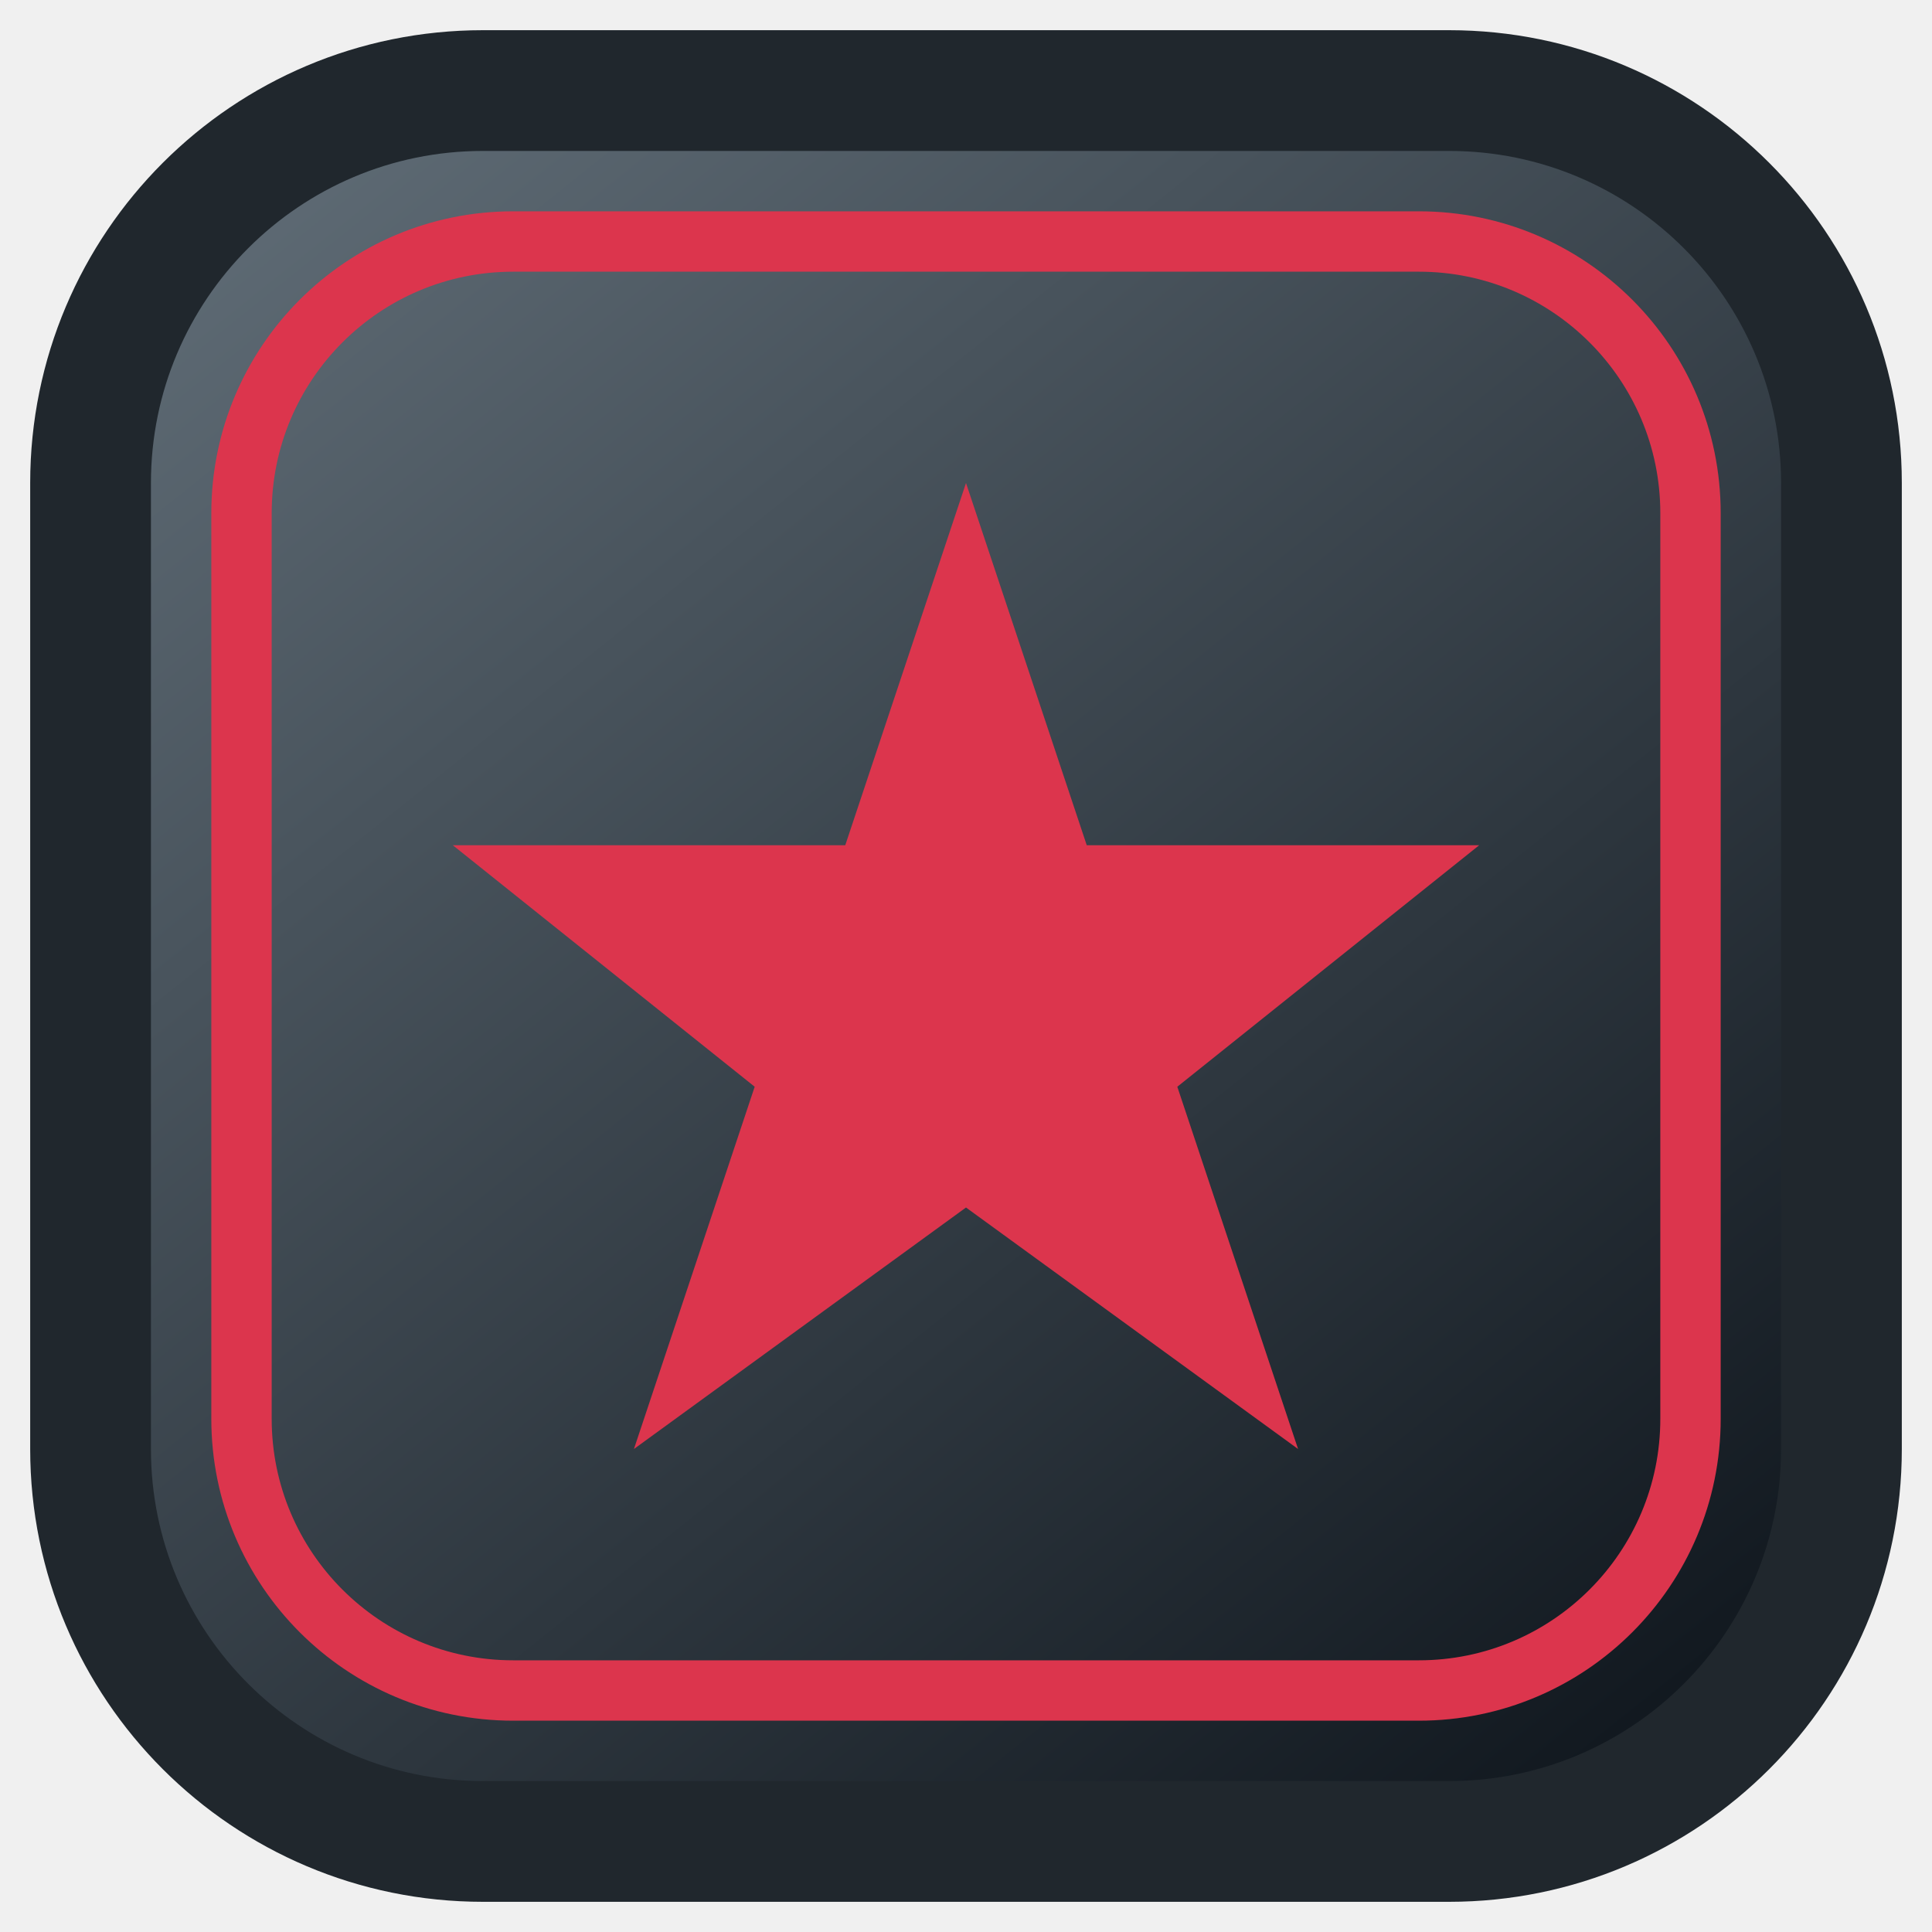
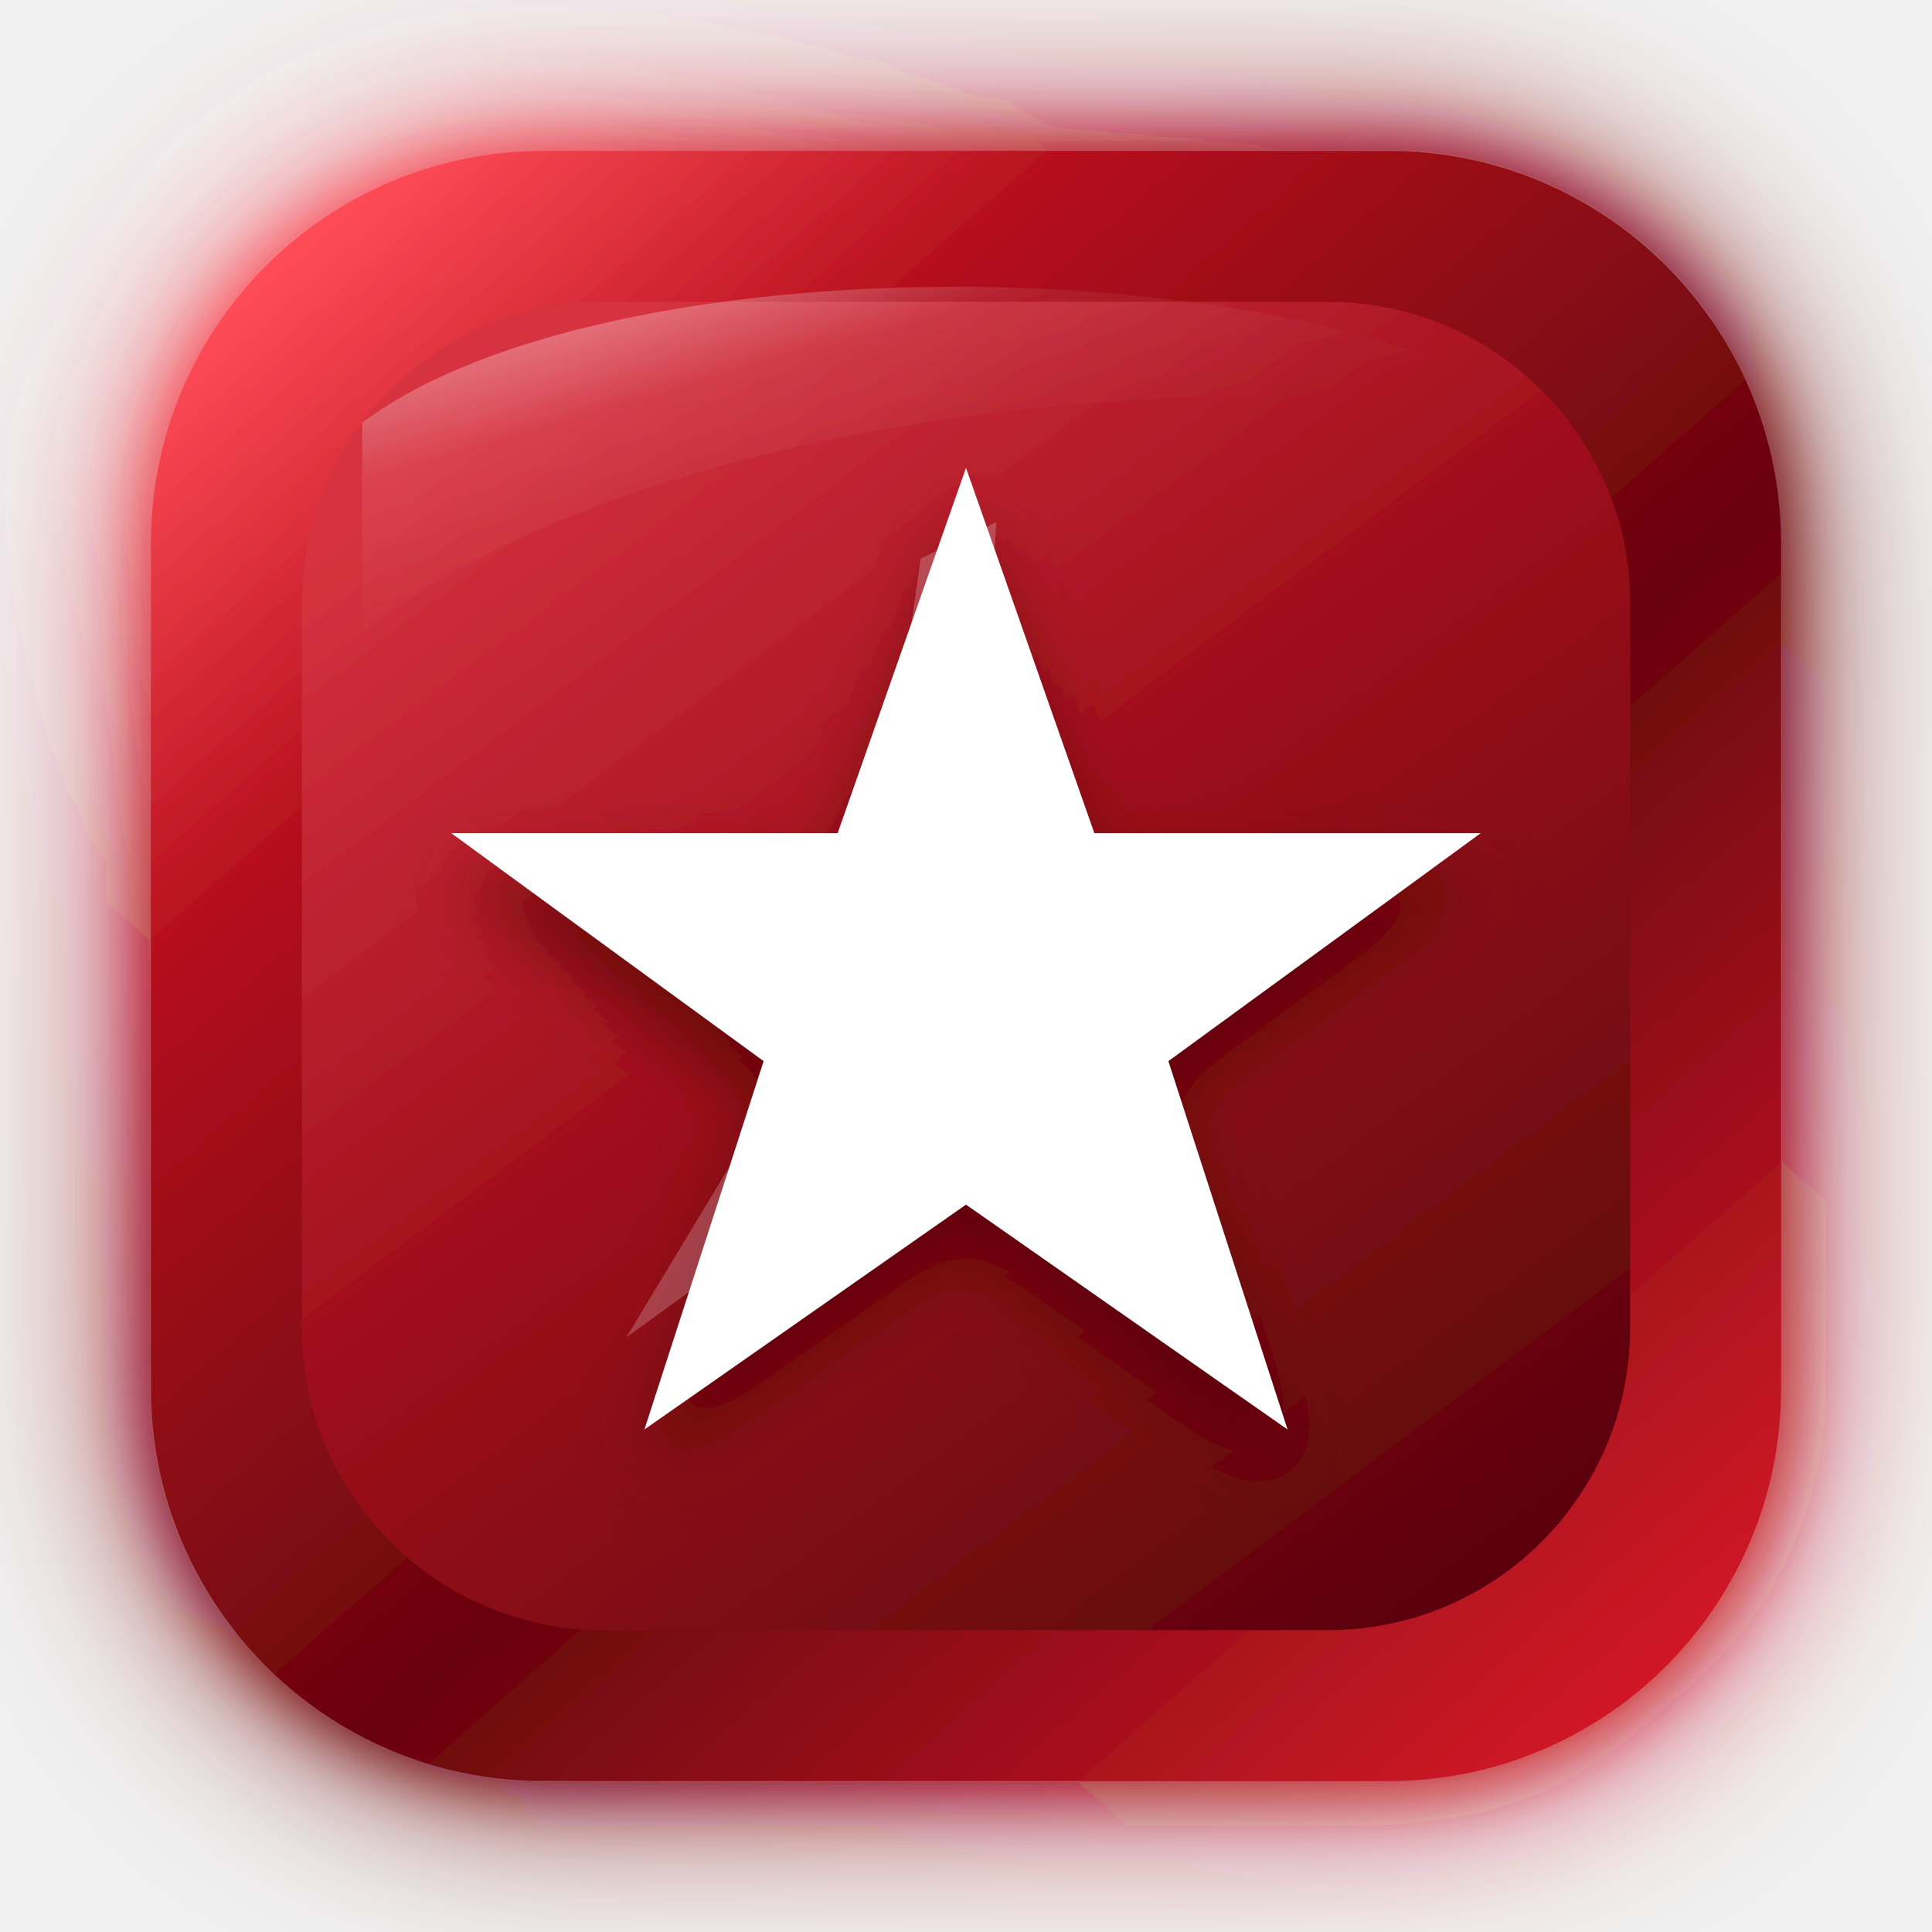
- <svg xmlns="http://www.w3.org/2000/svg" viewBox="0 0 64 64">
+ <svg xmlns="http://www.w3.org/2000/svg" viewBox="0 0 64 64" role="img" aria-labelledby="title">
  <defs>
-     <linearGradient id="bg" x2="0.8" y2="1">
-       <stop stop-color="#64717b" />
-       <stop offset="1" stop-color="#121920" />
+     <linearGradient id="frame" x1="10" y1="8" x2="54" y2="58" gradientUnits="userSpaceOnUse">
+       <stop stop-color="#ff4c58" />
+       <stop offset=".22" stop-color="#b50f1d" />
+       <stop offset=".58" stop-color="#69050e" />
+       <stop offset="1" stop-color="#d51a28" />
    </linearGradient>
+     <linearGradient id="panel" x1="17" y1="13" x2="47" y2="53" gradientUnits="userSpaceOnUse">
+       <stop stop-color="#d73340" />
+       <stop offset=".45" stop-color="#9e0e1b" />
+       <stop offset="1" stop-color="#5d050c" />
+     </linearGradient>
+     <linearGradient id="shine" x1="0" y1="0" x2="1" y2="1">
+       <stop stop-color="#fff" stop-opacity=".72" />
+       <stop offset=".28" stop-color="#fff" stop-opacity=".1" />
+       <stop offset=".55" stop-color="#fff" stop-opacity="0" />
+     </linearGradient>
+     <filter id="glow" x="-70%" y="-70%" width="240%" height="240%">
+       <feGaussianBlur stdDeviation="3.1" result="b1" />
+       <feGaussianBlur in="SourceGraphic" stdDeviation="1.15" result="b2" />
+       <feMerge>
+         <feMergeNode in="b1" />
+         <feMergeNode in="b2" />
+         <feMergeNode in="SourceGraphic" />
+       </feMerge>
+     </filter>
+     <filter id="starShadow" x="-40%" y="-40%" width="180%" height="180%">
+       <feDropShadow dx="0" dy="1.4" stdDeviation="1.15" flood-color="#530006" flood-opacity=".72" />
+     </filter>
  </defs>
-   <rect x="3" y="3" width="58" height="58" rx="13" fill="url(#bg)" stroke="#20272d" stroke-width="4" />
-   <rect x="8" y="8" width="48" height="48" rx="9" fill="none" stroke="#dc354d" stroke-width="2" />
-   <path d="m32 16 4 12h13l-10 8 4 12-11-8-11 8 4-12-10-8h13z" fill="#dc354d" />
+   <g filter="url(#glow)">
+     <rect x="5" y="5" width="54" height="54" rx="13" fill="url(#frame)" />
+     <rect x="10" y="10" width="44" height="44" rx="10" fill="url(#panel)" />
+     <path d="M12 14c8-6 31-6 40 0-9-2-30-1-40 7z" fill="url(#shine)" opacity=".75" />
+     <path d="M32 15.5l4.25 12.1h12.8l-10.35 7.55 3.95 12.2L32 39.9l-10.65 7.45 3.95-12.2-10.35-7.55h12.8z" fill="#fff" filter="url(#starShadow)" />
+     <path d="M30.5 18.5l2.5-1.2-1.05 18.9-11.2 8.1 5.55-9.2-8.2-6h10.9z" fill="#fff" opacity=".22" />
+   </g>
</svg>
